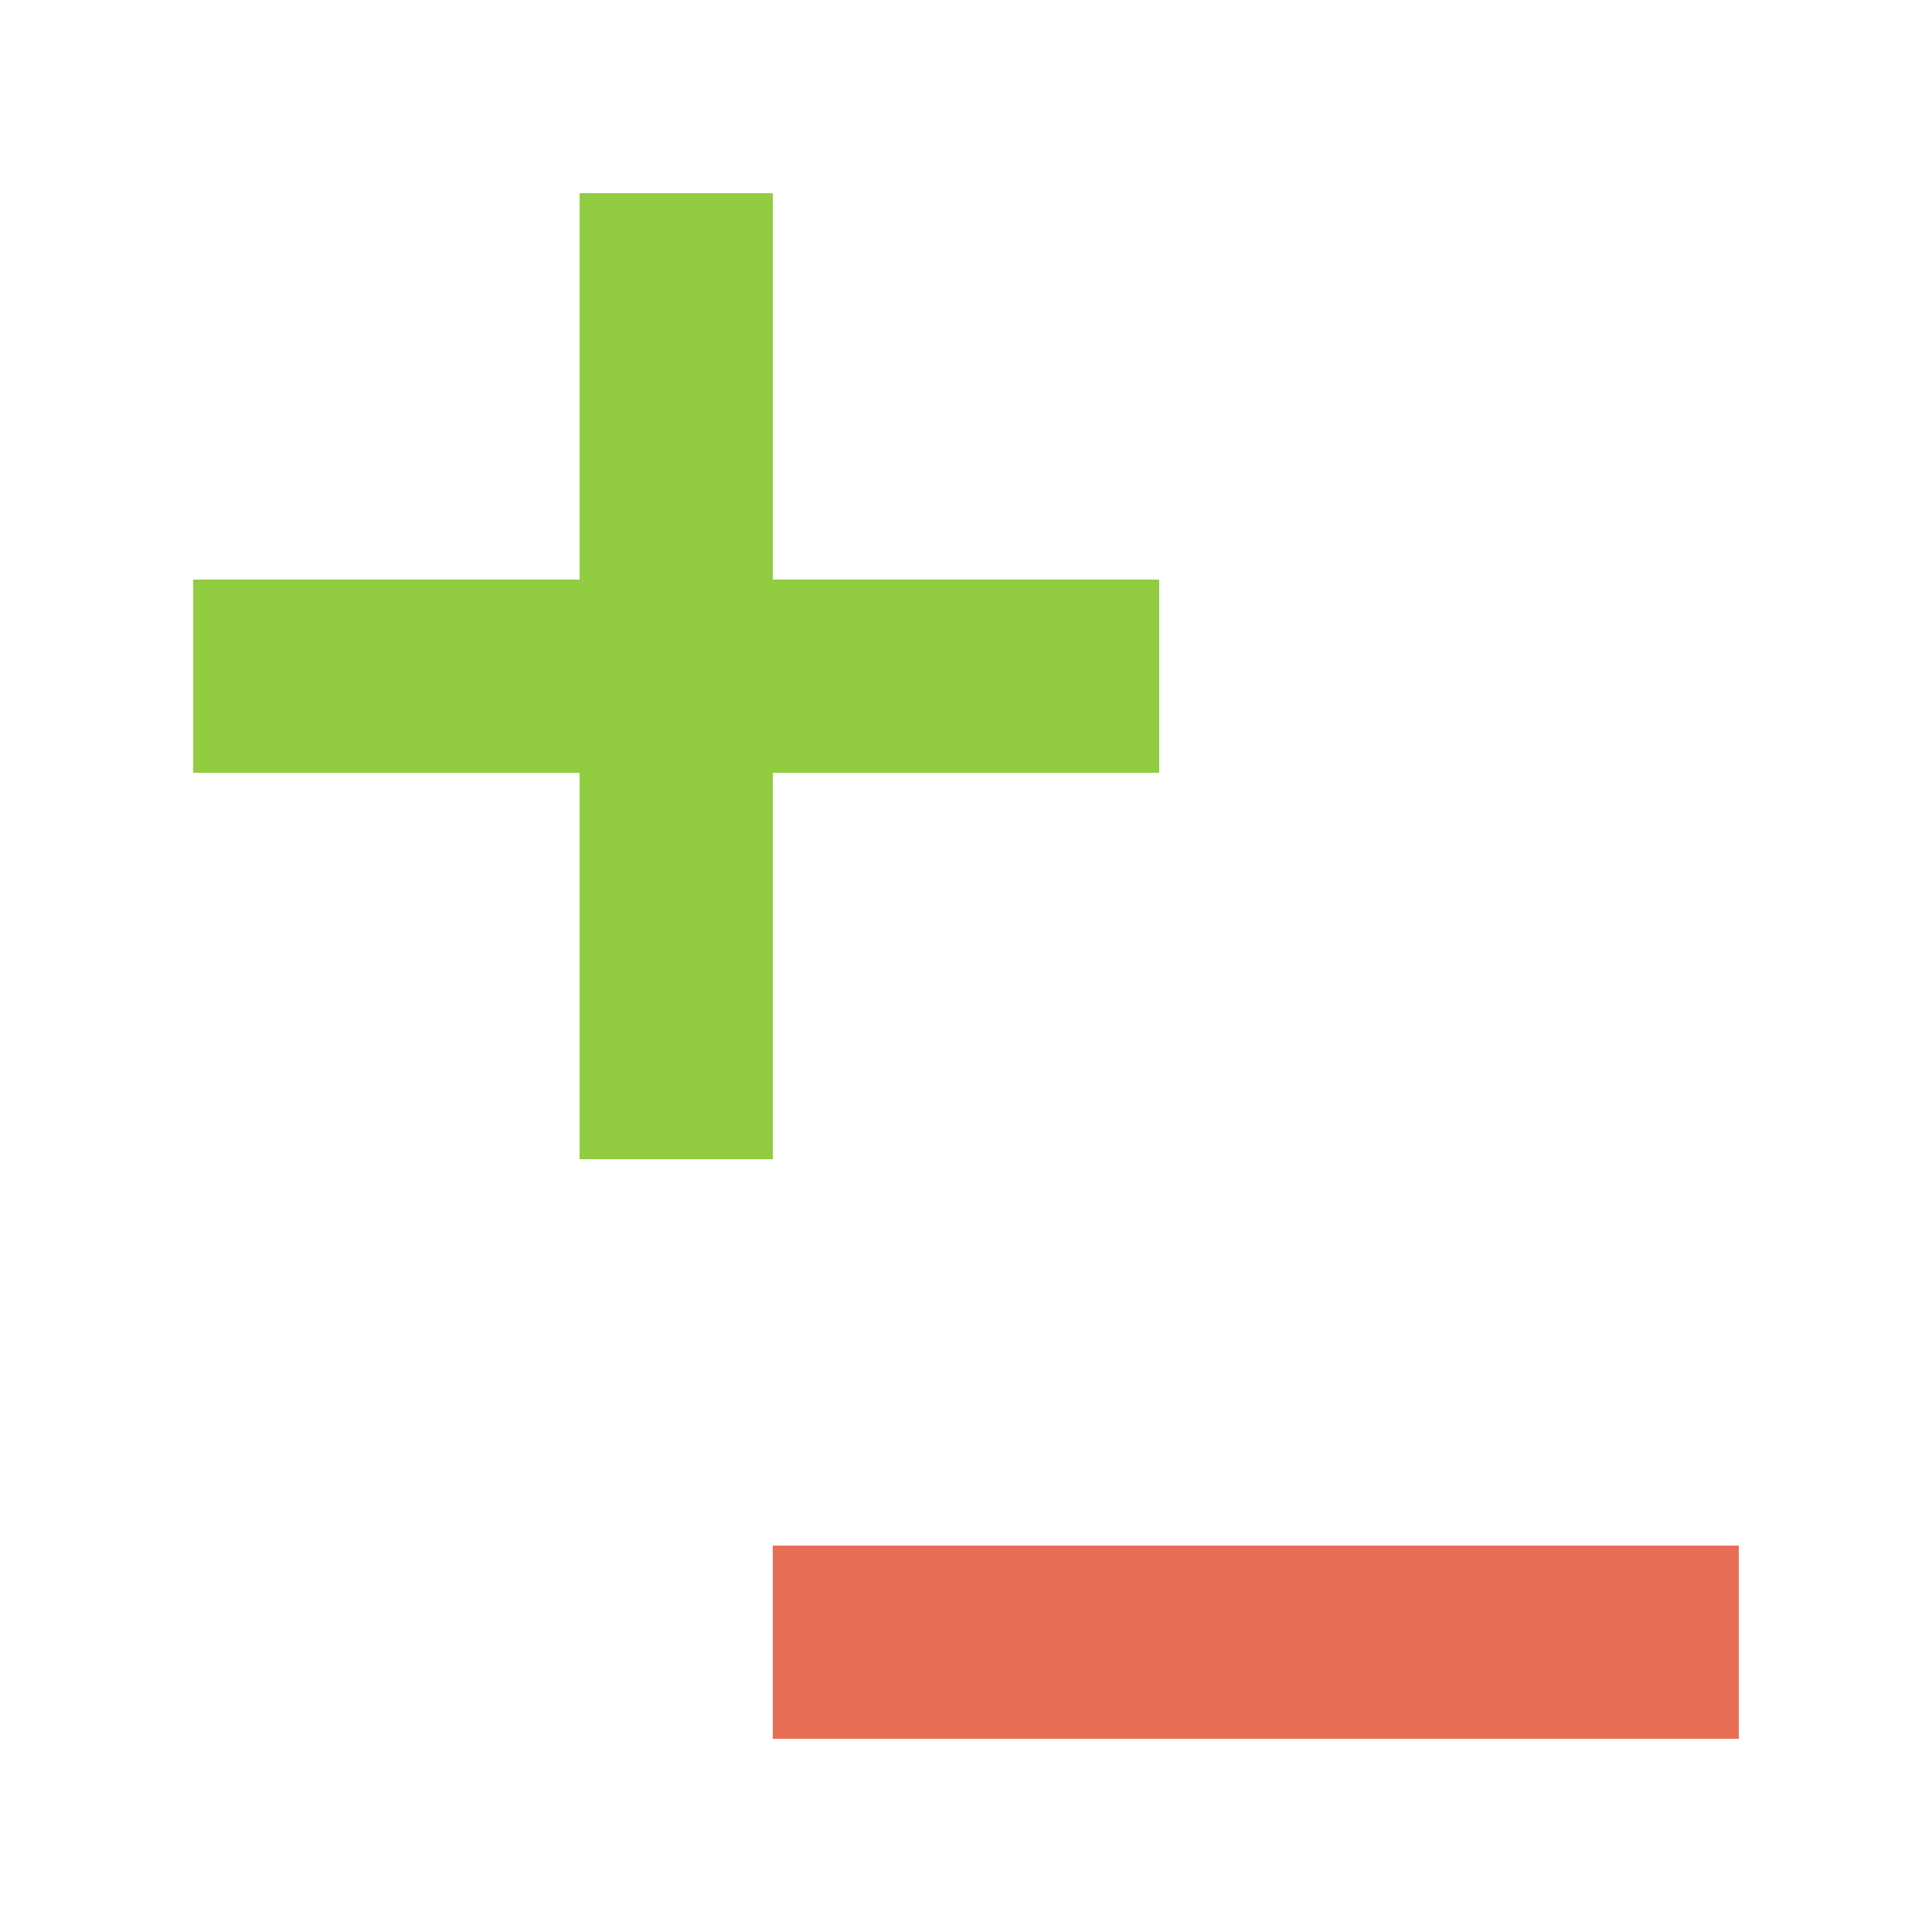
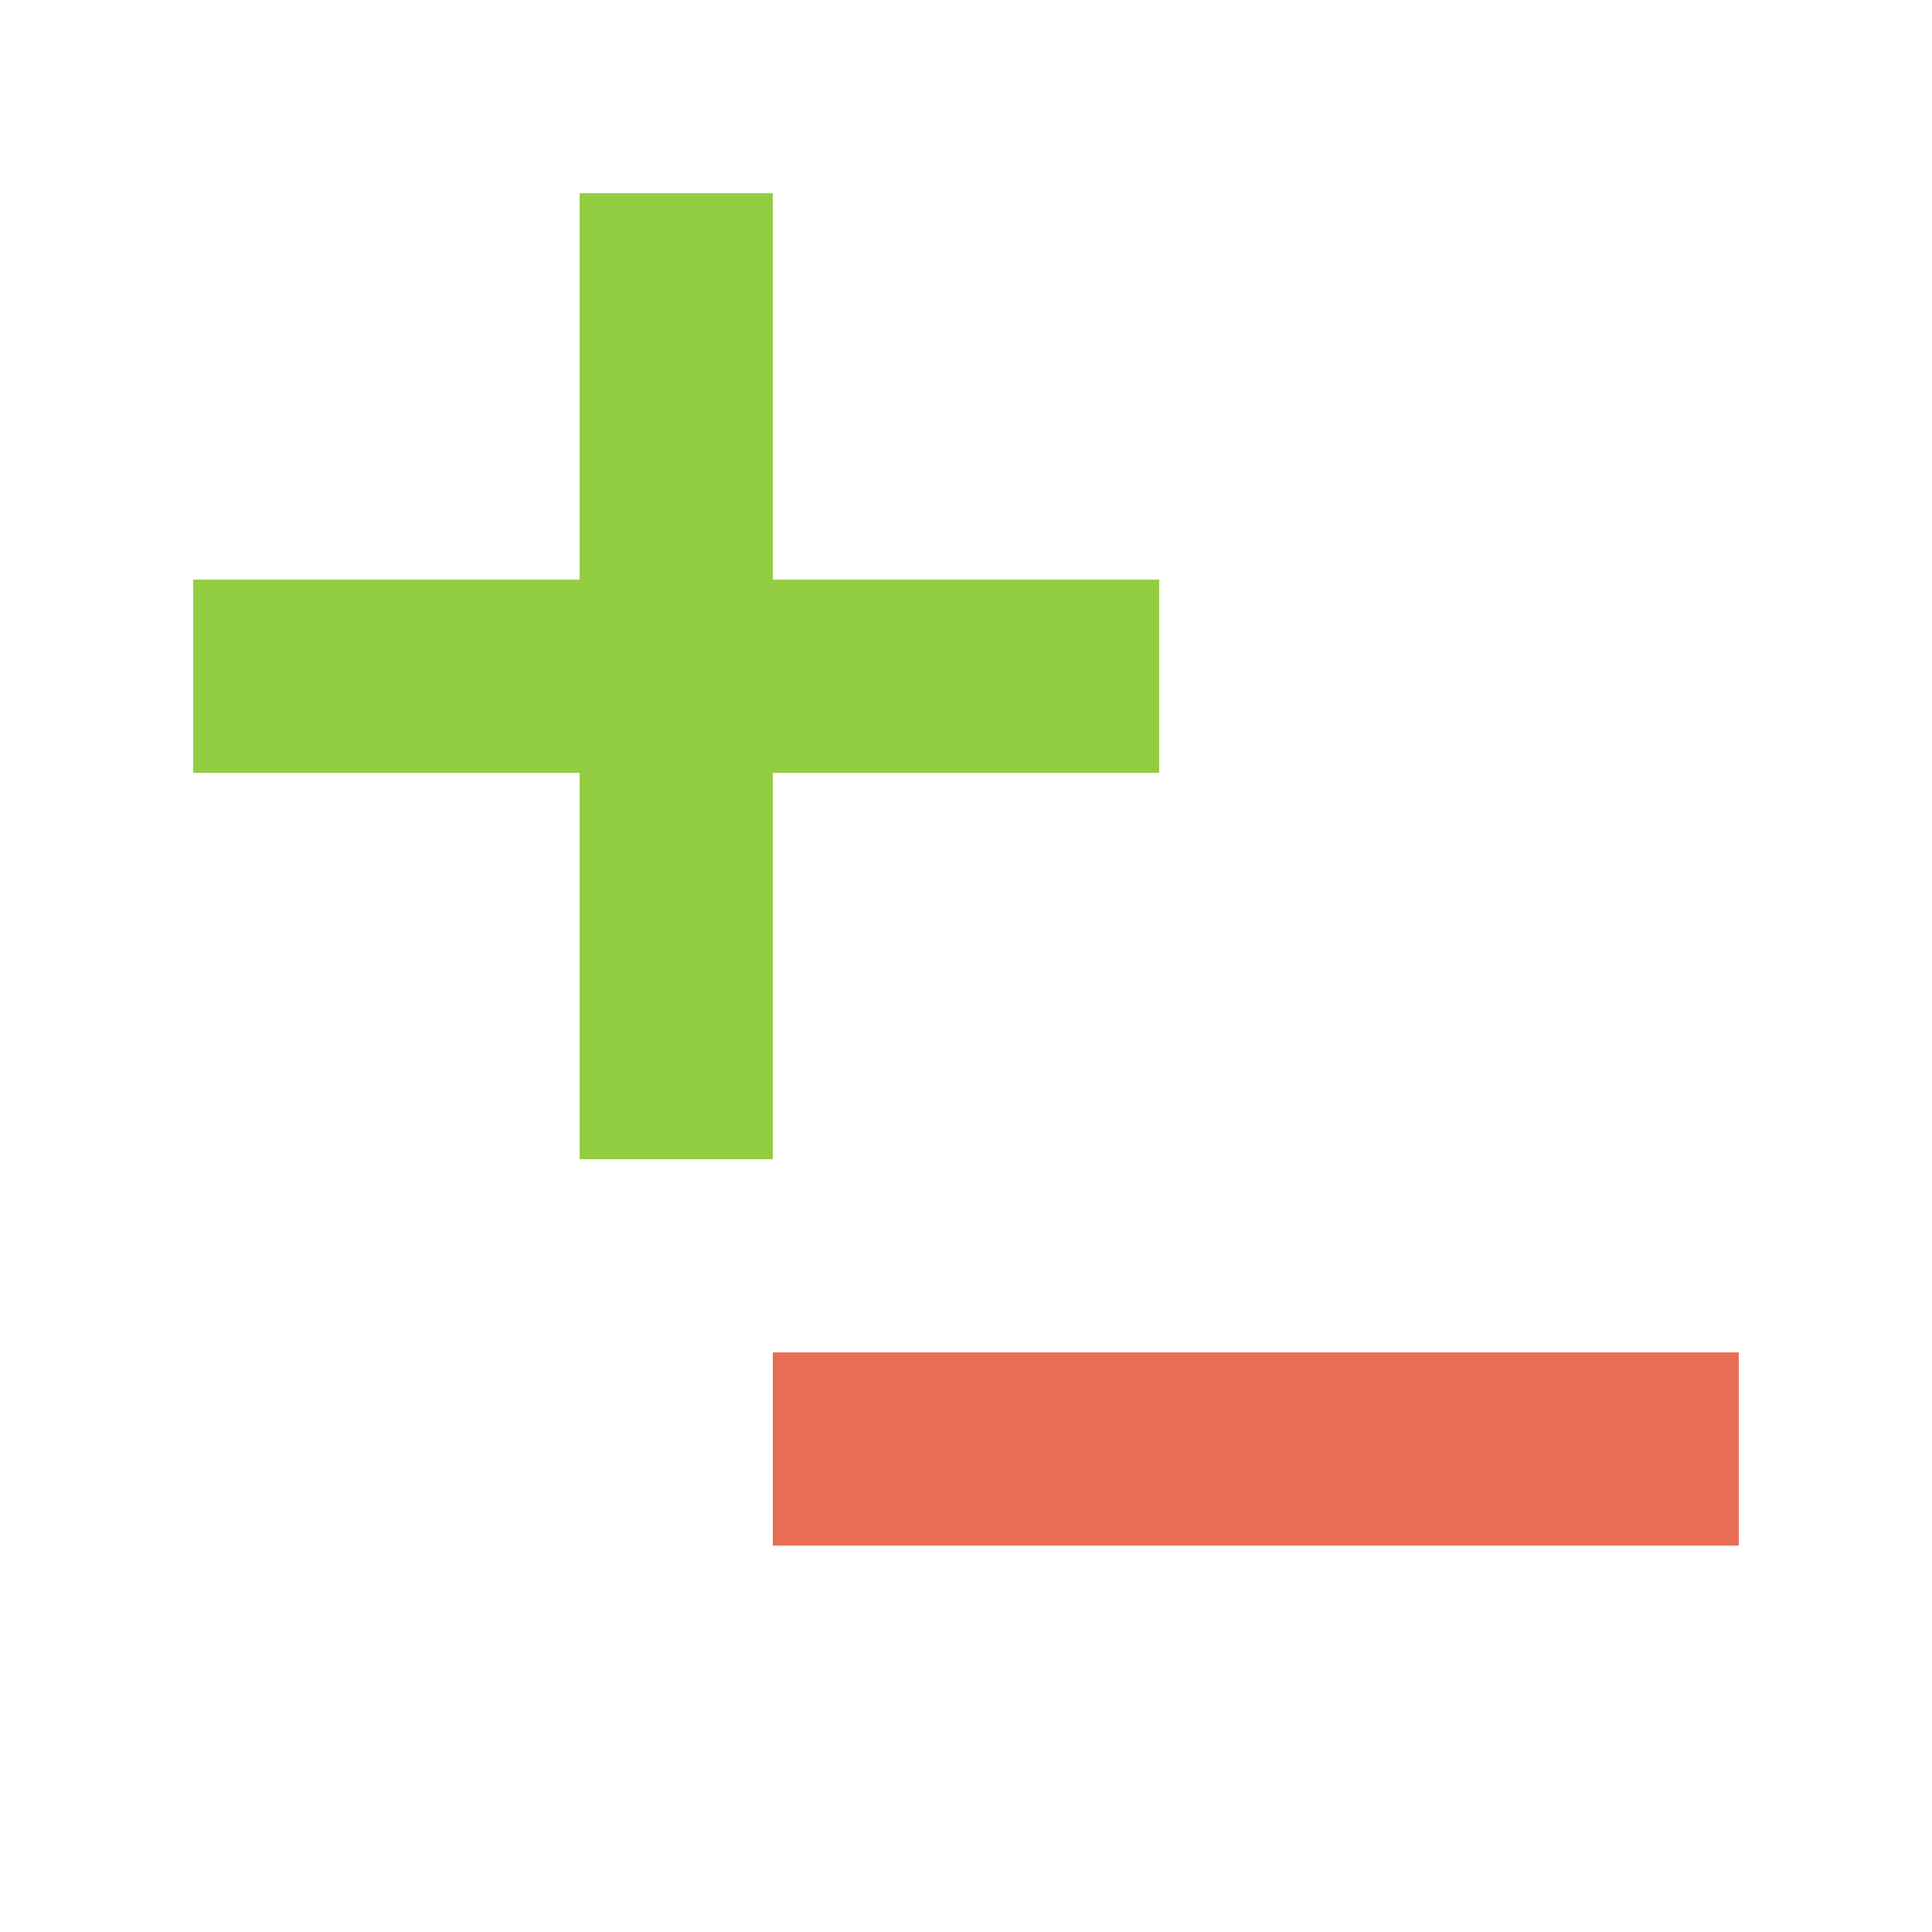
<svg xmlns="http://www.w3.org/2000/svg" width="10" height="10" viewBox="0 0 10 10" fill="none">
  <path d="M1 3.5H6M3.5 1V6" stroke="#92CC41" />
-   <line x1="9" y1="8.5" x2="4" y2="8.5" stroke="#E76E55" />
+   <line x1="9" y1="7.5" x2="4" y2="7.5" stroke="#E76E55" />
</svg>
